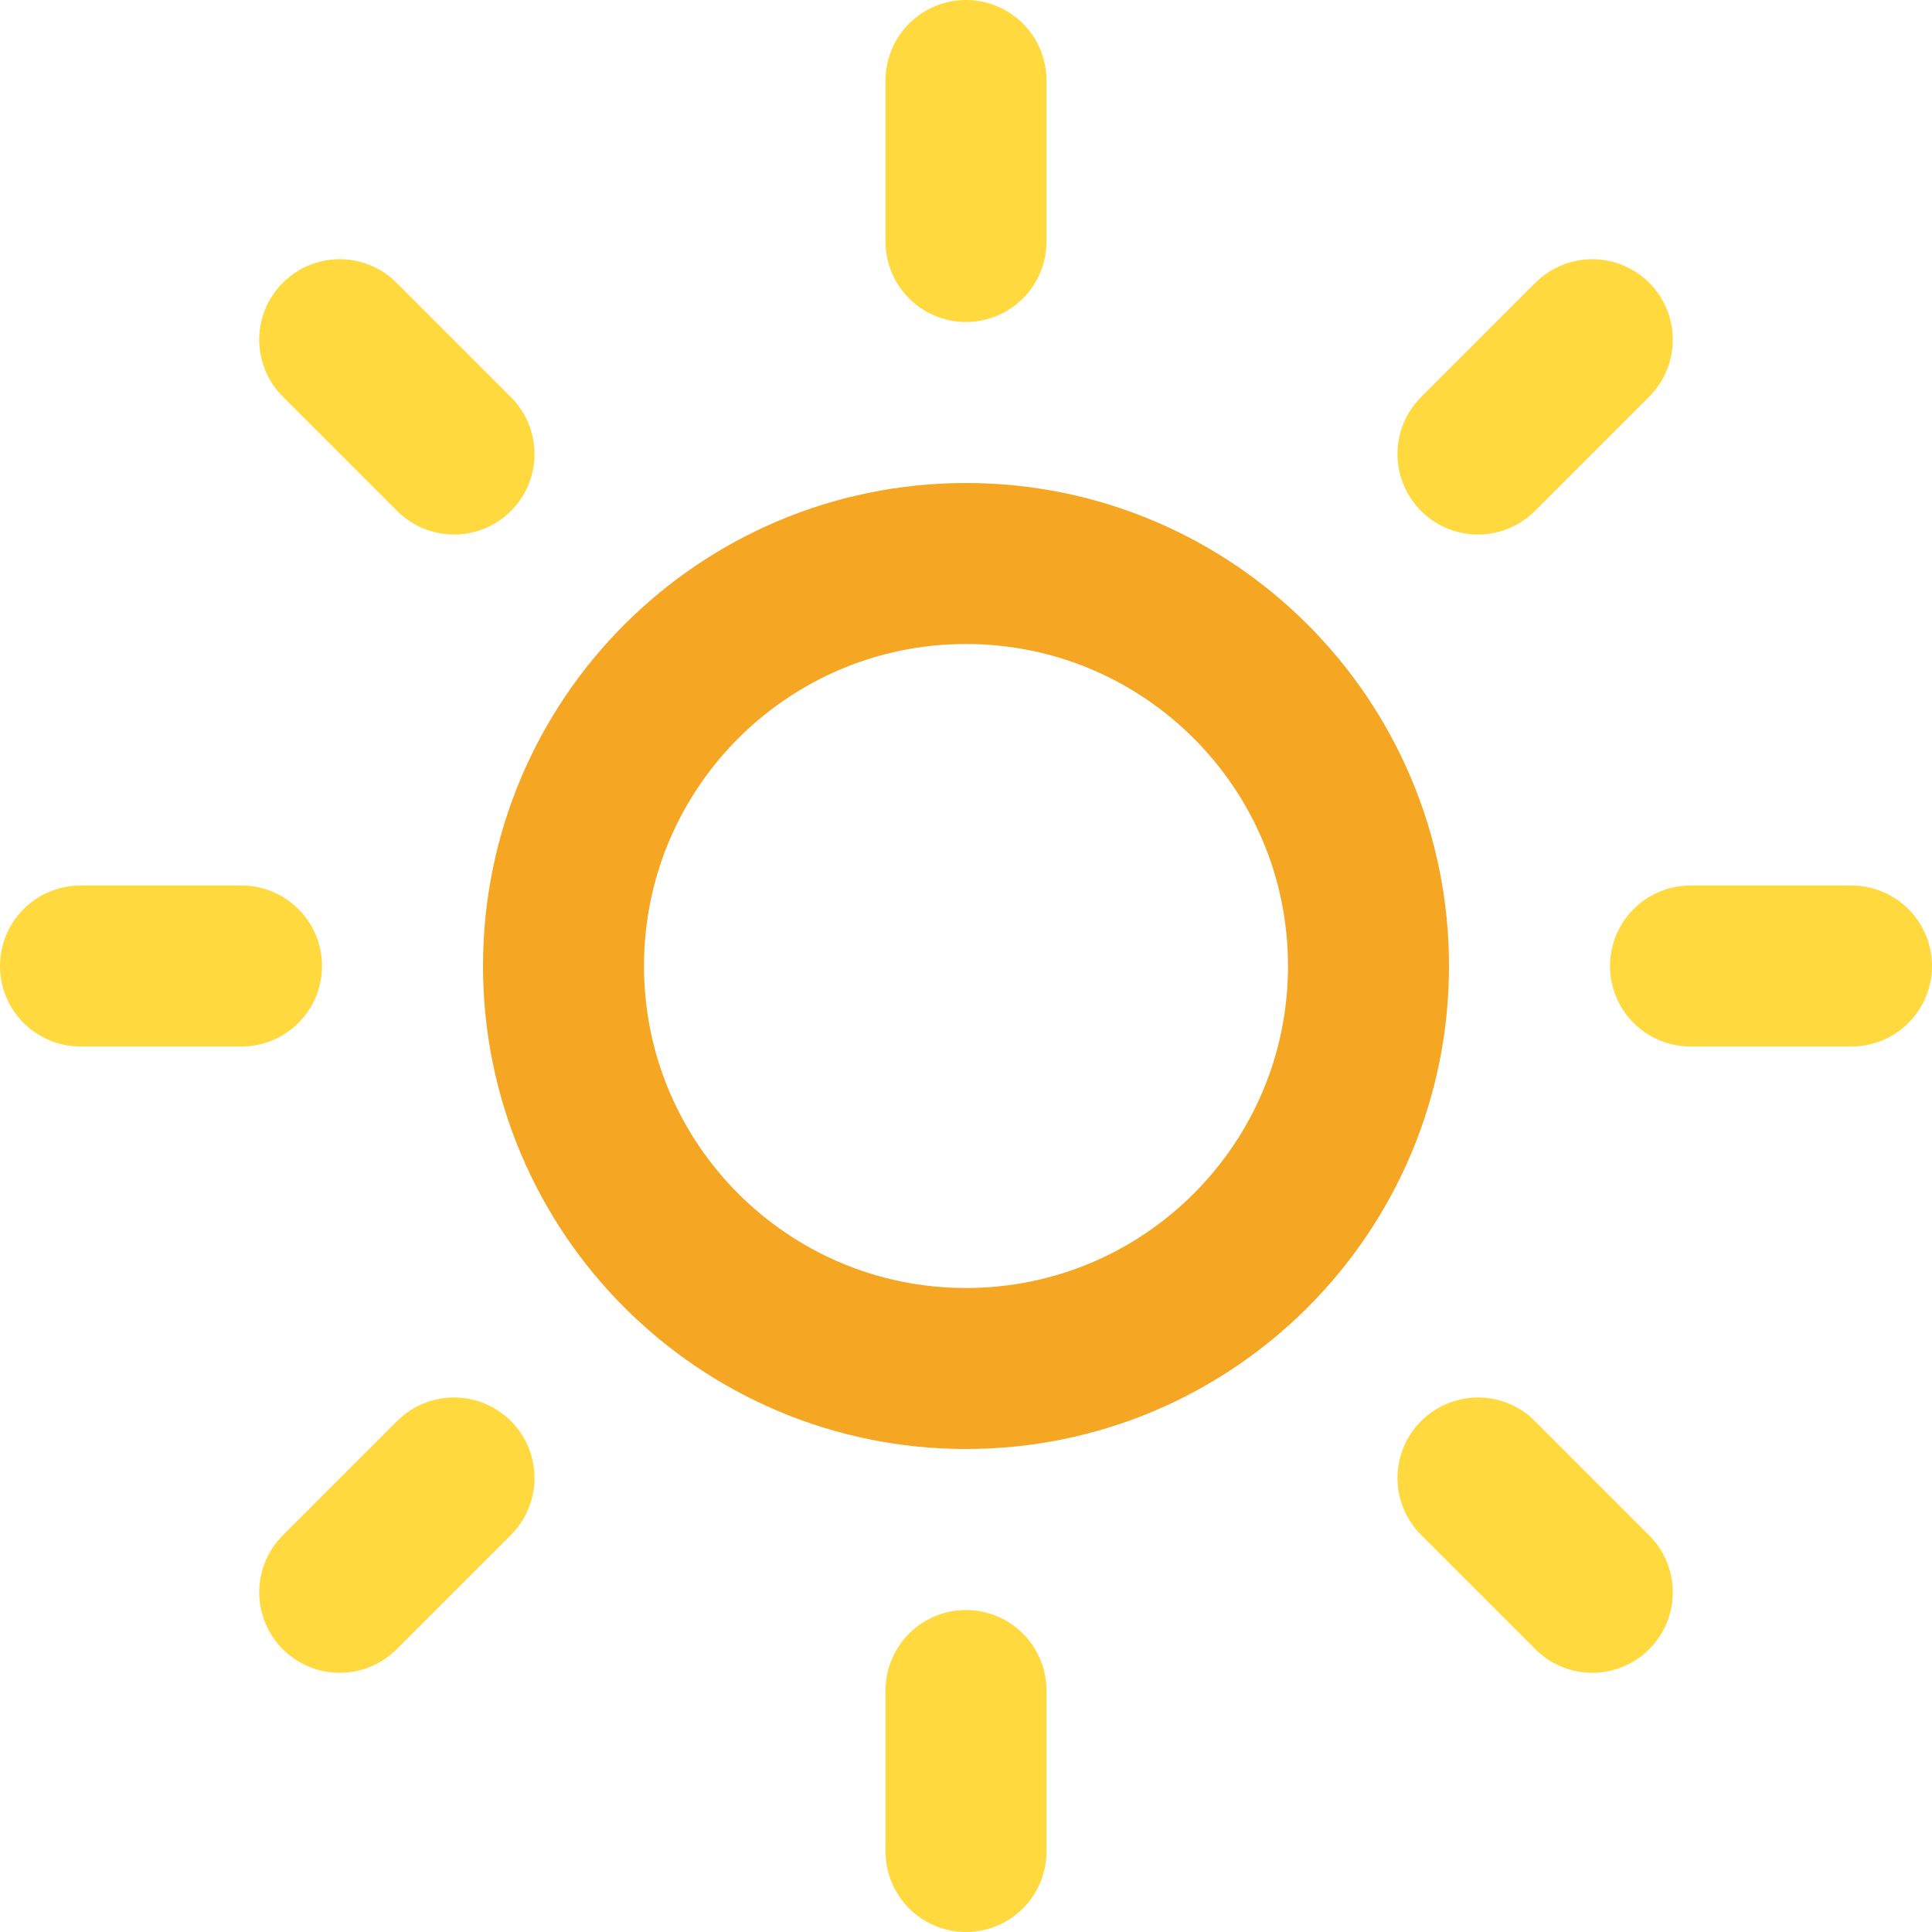
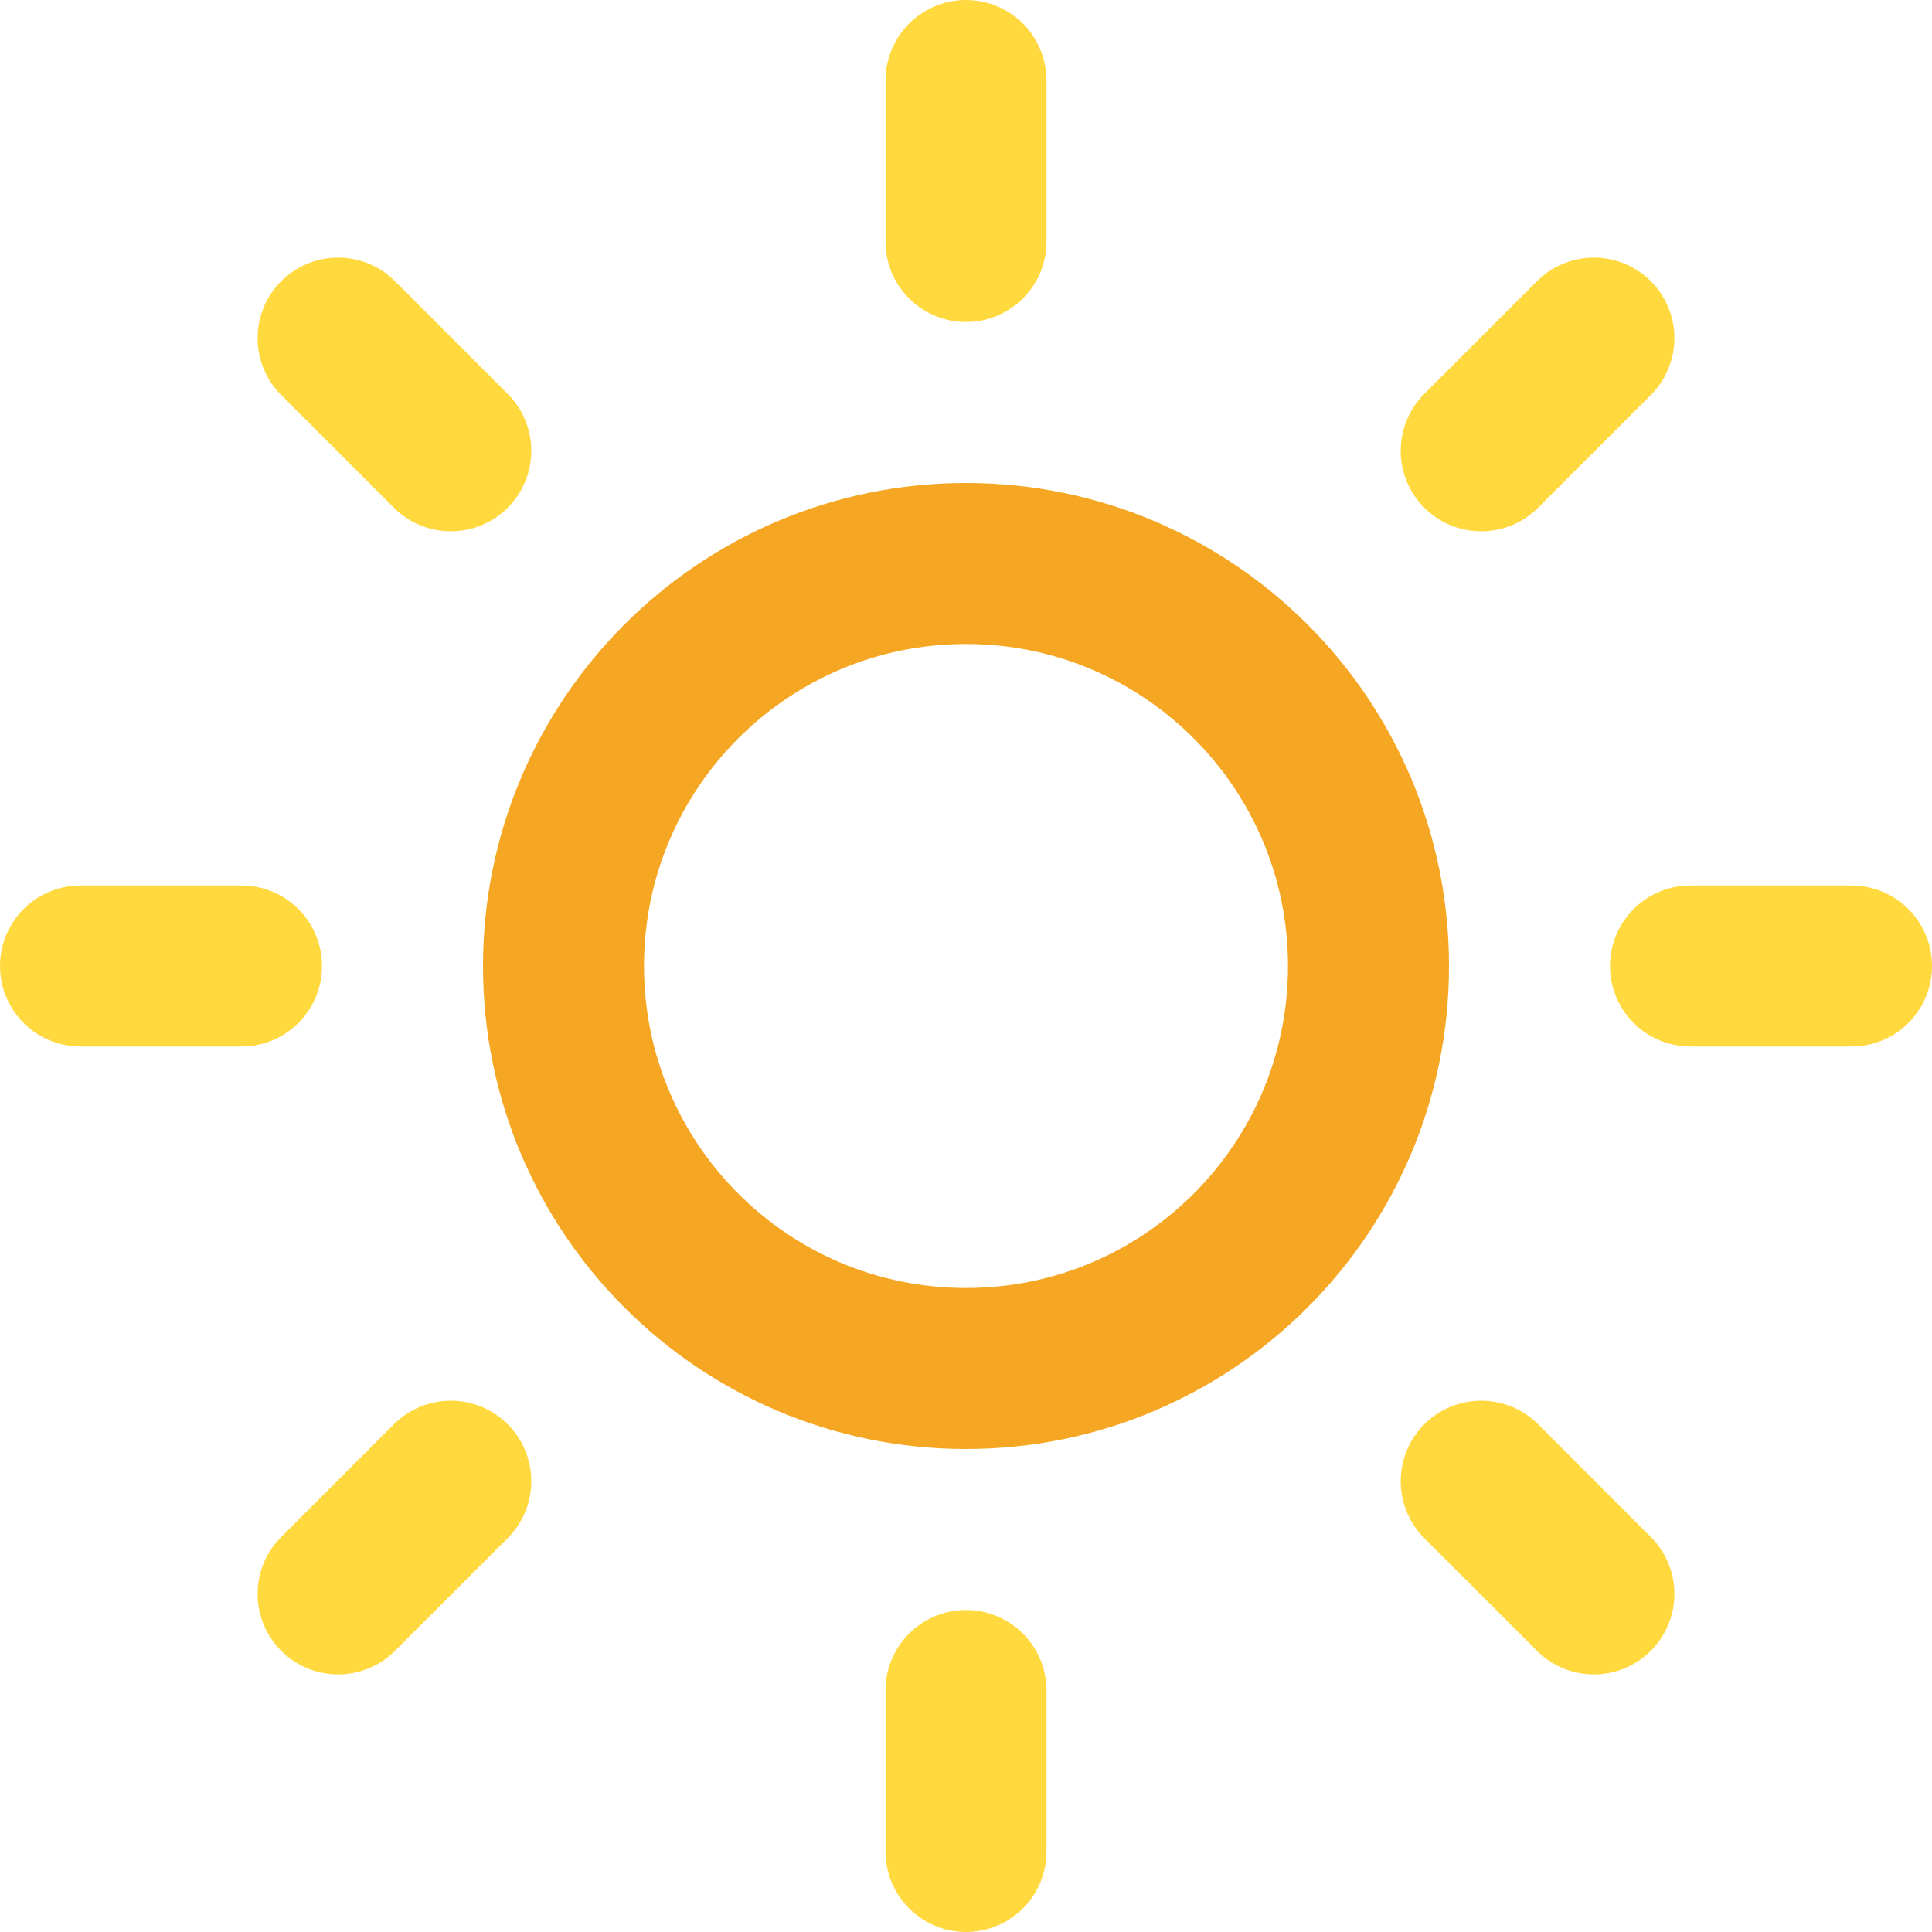
<svg xmlns="http://www.w3.org/2000/svg" width="24" height="24">
  <g fill="none" fill-rule="evenodd">
-     <path fill="none" d="M-1140-250H226v768h-1366z" />
+     <path d="M-1140-250H226v768h-1366z" />
    <path d="M0 0h24v24H0z" />
    <g transform="translate(1 1)" stroke-linecap="round" stroke-linejoin="round" stroke-width="2">
      <circle stroke="#F5A623" cx="11" cy="11" r="5" />
-       <path d="M11 0v2M11 20v2M3.22 3.22l1.42 1.42M17.36 17.36l1.42 1.42M0 11h2M20 11h2M3.22 18.78l1.42-1.42M17.36 4.64l1.42-1.42" stroke="#FFD93E" />
+       <path d="M11 0v2m0 18v2M3.2 3.2l1.4 1.4m12.8 12.8l1.4 1.4M0 11h2m18 0h2M3.2 18.8l1.4-1.4M17.4 4.6l1.4-1.4" stroke="#FFD93E" />
    </g>
  </g>
</svg>
